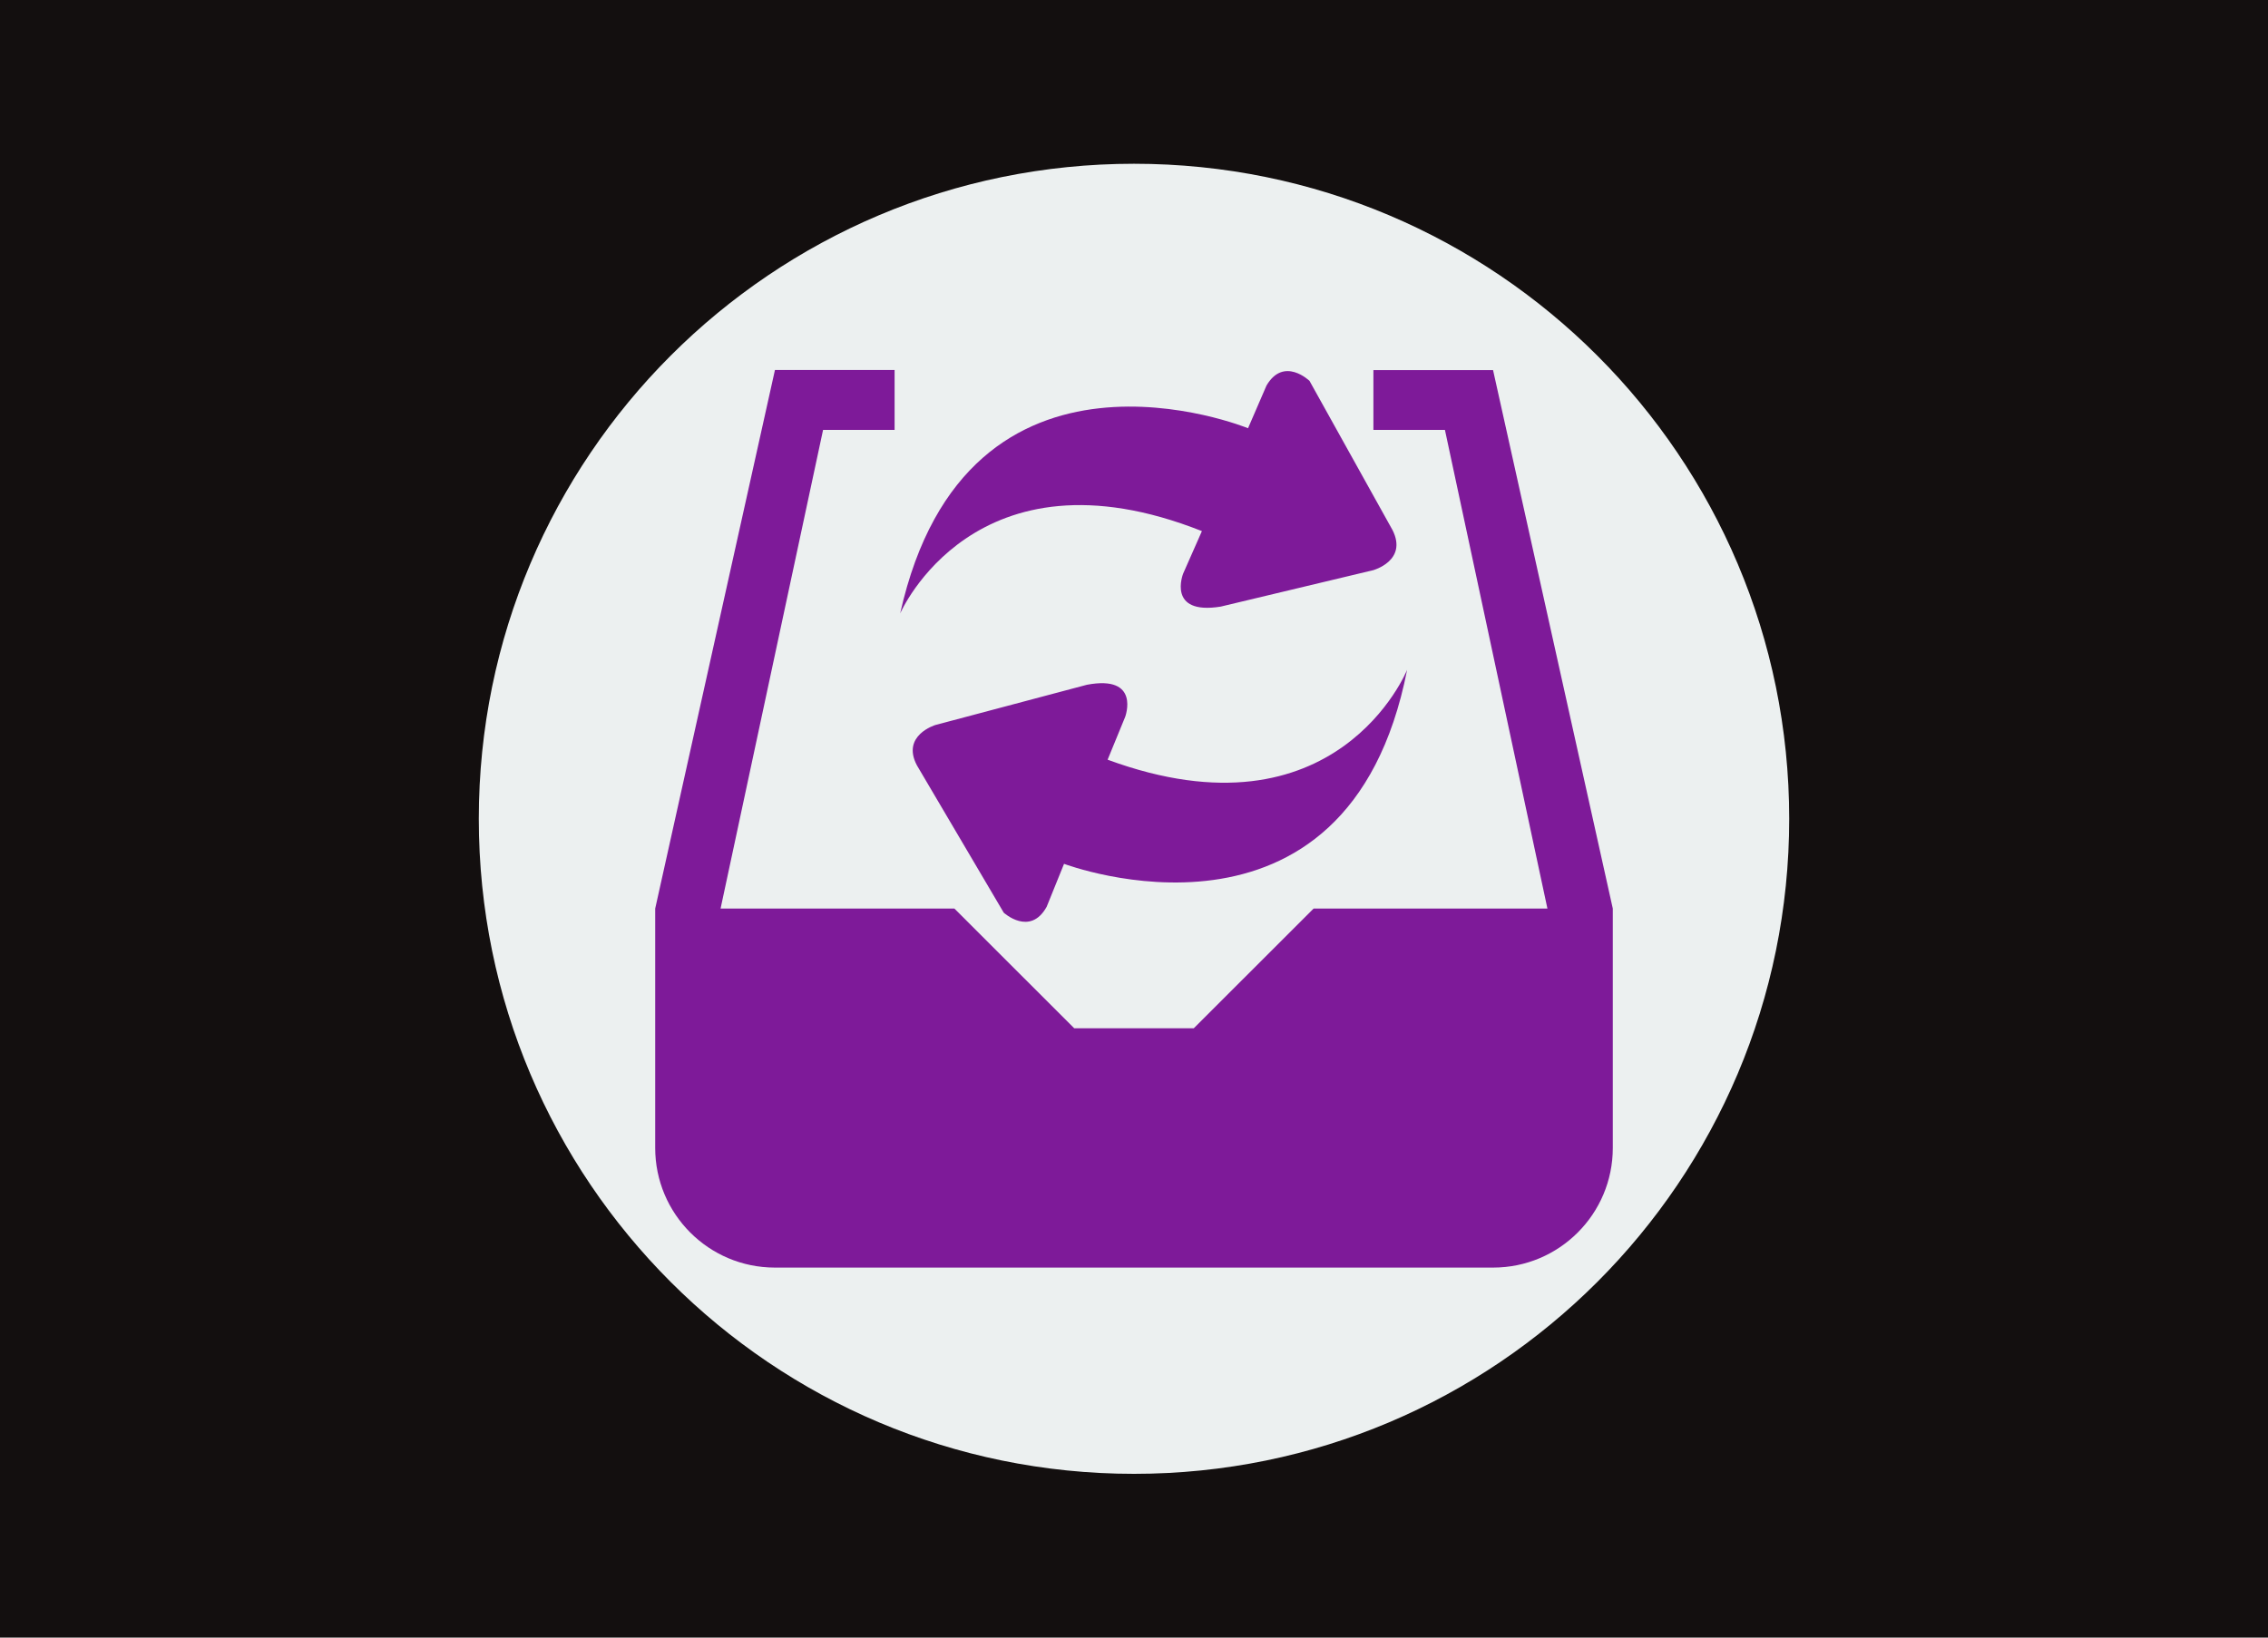
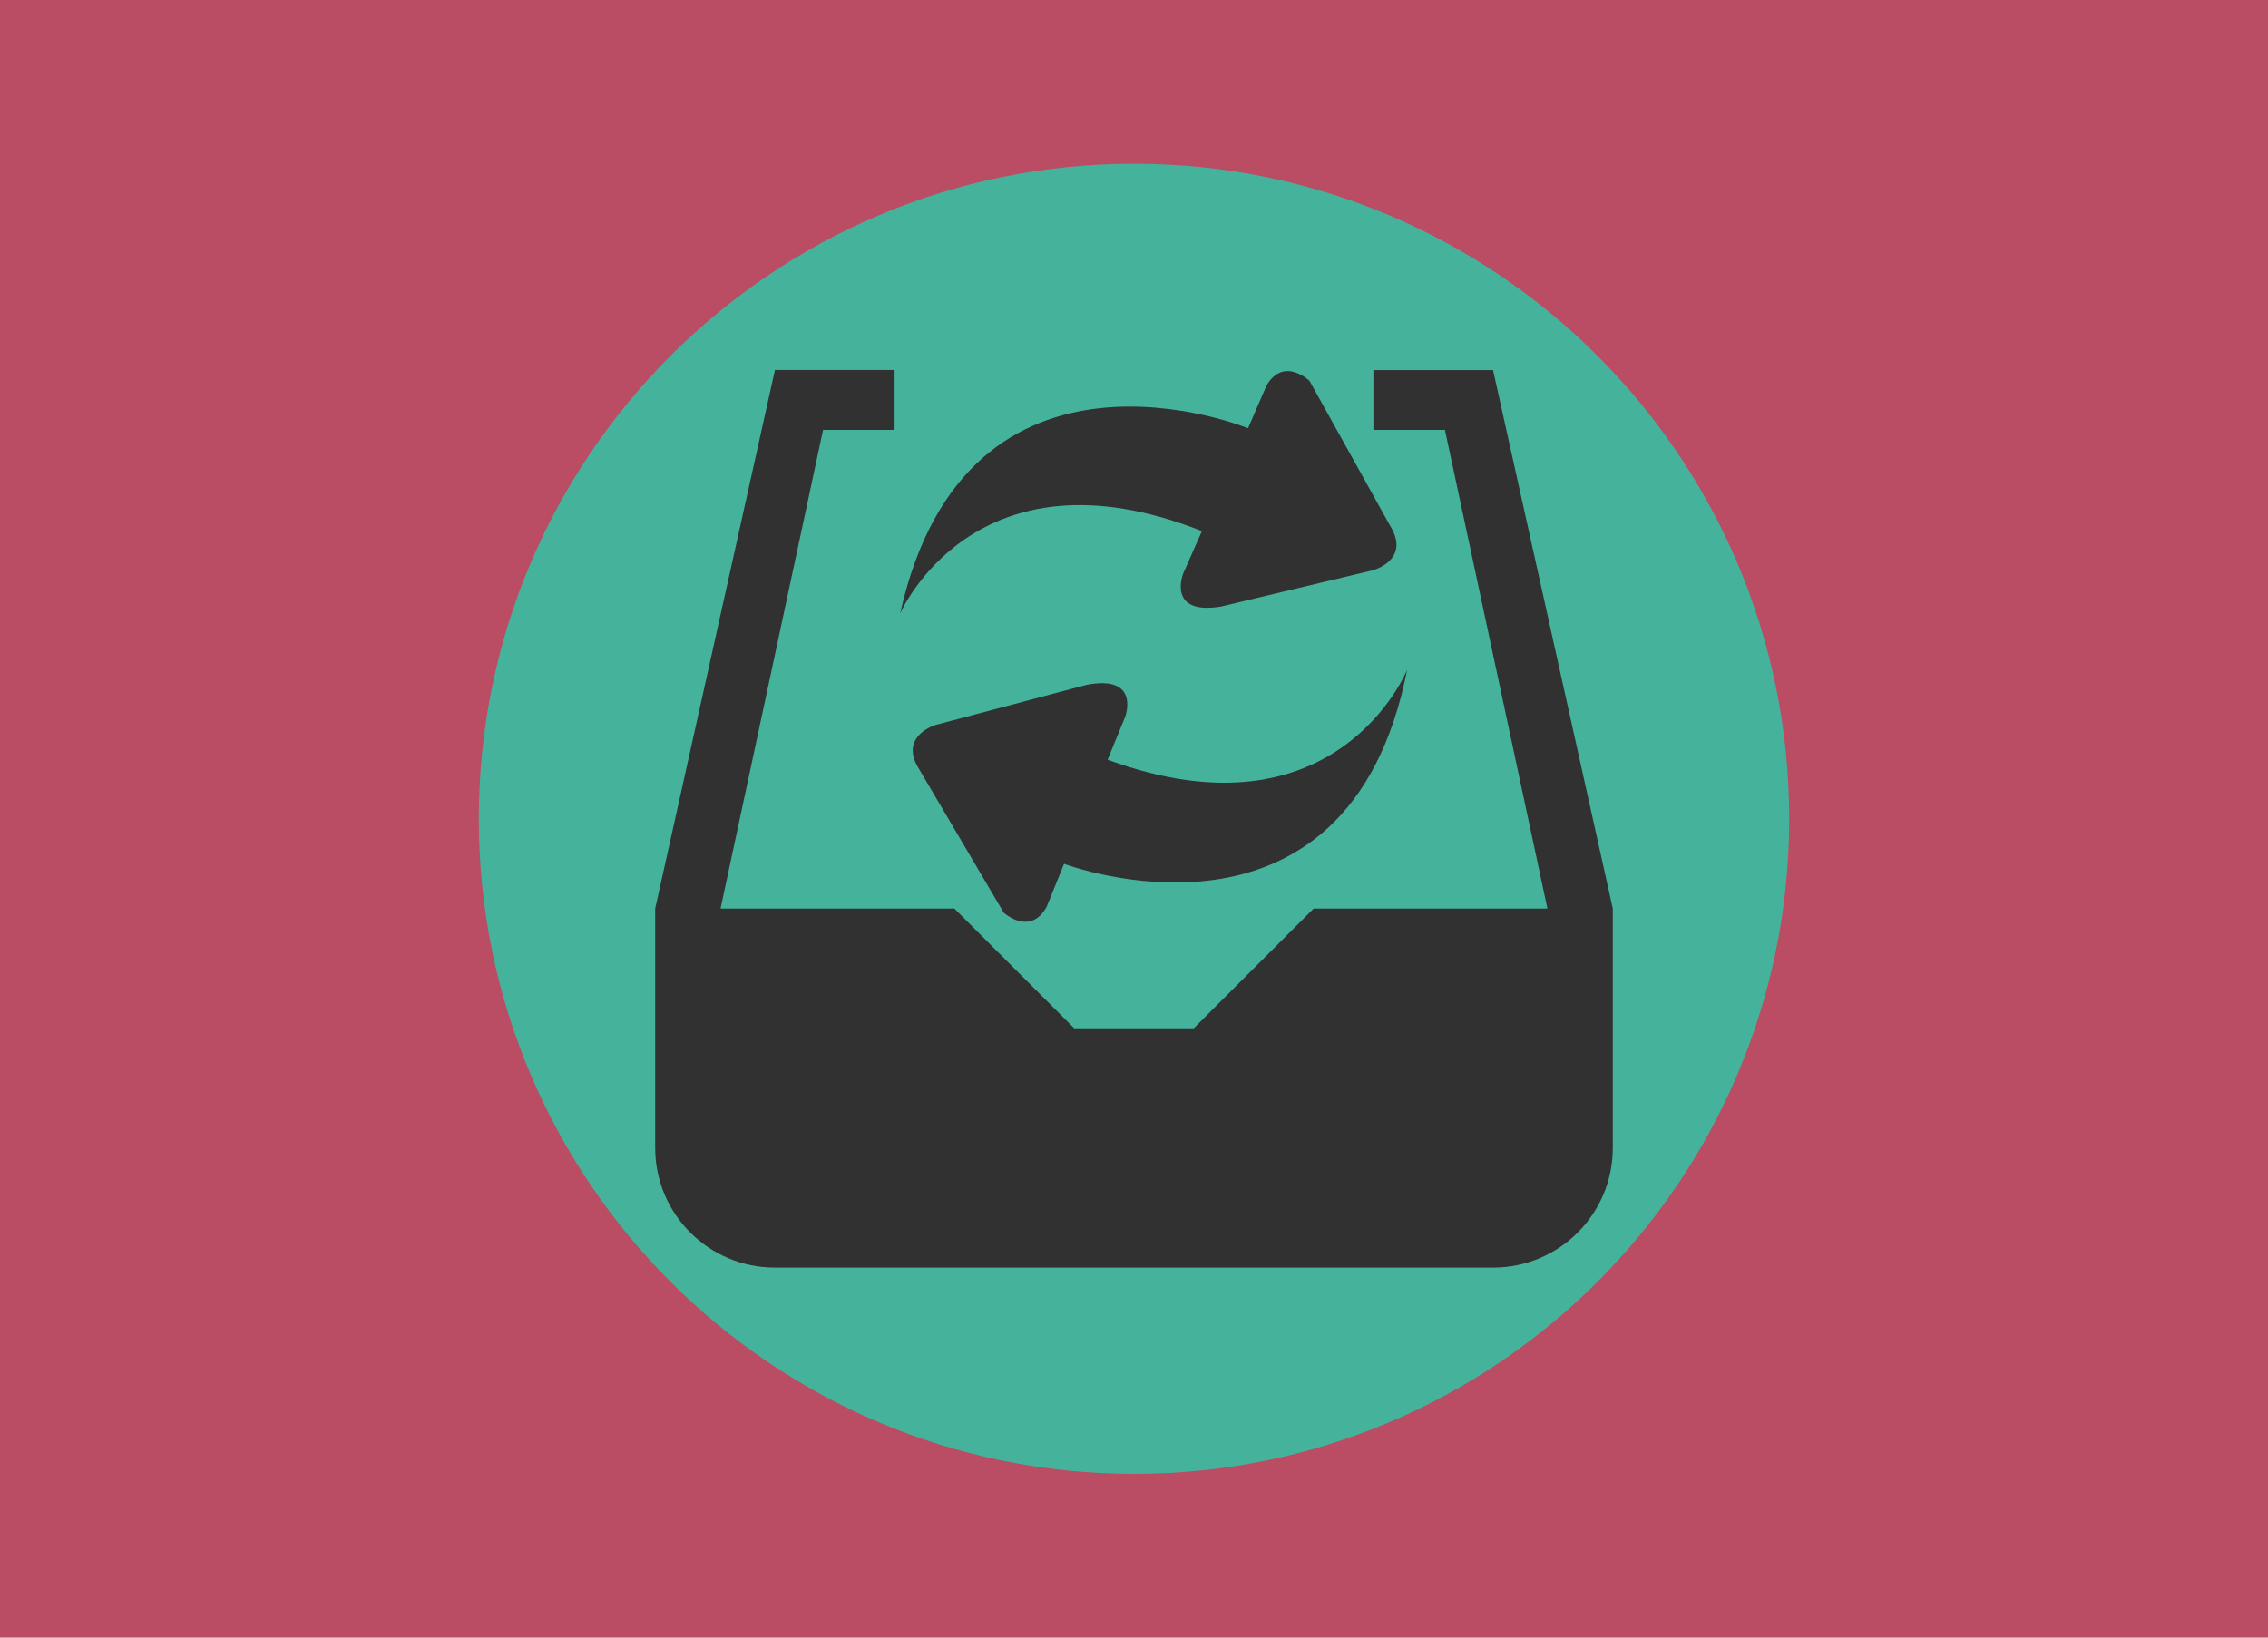
<svg xmlns="http://www.w3.org/2000/svg" width="90" height="65" viewBox="0 0 90 65" version="1.1" id="svg6">
  <defs id="defs10">
    <radialGradient id="path1535_1_" cx="287.276" cy="-2950.439" r="17.376" gradientTransform="matrix(0.5242,0,0,-0.1104948,-127.8164,-295.3943)" gradientUnits="userSpaceOnUse">
      <stop offset="0" style="stop-color:#000000" id="stop5194" />
      <stop offset="1" style="stop-color:#000000;stop-opacity:0" id="stop5196" />
    </radialGradient>
    <radialGradient id="rect1539_1_" cx="52.164" cy="1.019" r="15.095" gradientTransform="matrix(0.9508,0,0,-1.000485,-19.06508,28.1973)" gradientUnits="userSpaceOnUse">
      <stop offset="0" style="stop-color:#F2F4F1" id="stop5201" />
      <stop offset="1" style="stop-color:#D3D7CF" id="stop5203" />
    </radialGradient>
    <linearGradient id="rect1539_2_" gradientUnits="userSpaceOnUse" x1="-254.42" y1="385.843" x2="-254.42" y2="364.343" gradientTransform="matrix(1,0,0,1.005412,5.337825,12.6298)">
      <stop offset="0" style="stop-color:#EEEEEC" id="stop5206" />
      <stop offset="1" style="stop-color:#FFFFFF" id="stop5208" />
    </linearGradient>
    <linearGradient id="path1547_1_" gradientUnits="userSpaceOnUse" x1="301.922" y1="-298.247" x2="303.065" y2="-299.69" gradientTransform="matrix(0.5242,0,0,-0.5298521,-113.937,-144.6098)">
      <stop offset="0" style="stop-color:#FFFFFF;stop-opacity:0" id="stop5215" />
      <stop offset="0.5" style="stop-color:#FFFFFF" id="stop5217" />
      <stop offset="1" style="stop-color:#FFFFFF;stop-opacity:0" id="stop5219" />
    </linearGradient>
    <linearGradient id="path1549_1_" gradientUnits="userSpaceOnUse" x1="270.809" y1="-299.656" x2="271.759" y2="-298.507" gradientTransform="matrix(0.5242,0,0,-0.5298521,-125.5659,-144.5795)">
      <stop offset="0" style="stop-color:#FFFFFF;stop-opacity:0" id="stop5223" />
      <stop offset="0.5" style="stop-color:#FFFFFF" id="stop5225" />
      <stop offset="1" style="stop-color:#FFFFFF;stop-opacity:0" id="stop5227" />
    </linearGradient>
  </defs>
-   <rect style="opacity:1;fill:#130f0f;fill-opacity:1;stroke:none;stroke-width:0.5;stroke-linejoin:round;stroke-miterlimit:4;stroke-dasharray:none;stroke-dashoffset:0;stroke-opacity:1" id="rect4519" width="90" height="65" x="0" y="0" />
-   <circle style="opacity:1;fill:#ecf0f0;fill-opacity:1;stroke:none;stroke-width:0.53;stroke-linejoin:round;stroke-miterlimit:4;stroke-dasharray:none;stroke-dashoffset:0;stroke-opacity:1" id="path4515" cx="45" cy="32.5" r="26" />
+   <rect style="opacity:1;fill:#ba4c63;fill-opacity:1;stroke:none;stroke-width:0.5;stroke-linejoin:round;stroke-miterlimit:4;stroke-dasharray:none;stroke-dashoffset:0;stroke-opacity:1" id="rect4519" width="90" height="65" x="0" y="0" />
+   <circle style="opacity:1;fill:#45b39c;fill-opacity:1;stroke:none;stroke-width:0.53;stroke-linejoin:round;stroke-miterlimit:4;stroke-dasharray:none;stroke-dashoffset:0;stroke-opacity:1" id="path4515" cx="45" cy="32.5" r="26" />
  <path d="M 0,17 H 48 V 65 H 0 Z" id="path2" style="fill:none" />
-   <g id="g5378" transform="matrix(0.03877551,0,0,0.03877551,25.61225,13.11224)" style="stroke:none;stroke-opacity:1;stroke-width:6.164;stroke-miterlimit:4;stroke-dasharray:none;fill:#7e1a99;fill-opacity:1">
-     <path id="path5372" d="M 867.5,40.9 V 40.7 H 745 v 61.2 h 73.2 l 104.9,490 H 683.8 L 561.2,714.4 H 438.8 L 316.2,591.9 H 76.9 l 104.9,-490 H 255 V 40.6 H 132.5 v 0.2 L 10,591.9 v 245 c 0,67.6 54.8,122.5 122.5,122.5 h 735 c 67.7,0 122.5,-54.9 122.5,-122.5 v -245 z" style="stroke:none;stroke-opacity:1;stroke-width:6.164;stroke-miterlimit:4;stroke-dasharray:none;fill:#7e1a99;fill-opacity:1" />
-     <path id="path5374" d="M 569.5,205.5 550.3,249 c 0,0 -17,42.7 38.4,33.8 l 156.1,-37.3 c 0,0 35.5,-9.7 19.8,-41 l -85,-152.8 c 0,0 -26.3,-25.4 -44,4.8 l -18.9,43.7 c 0,0 -287.6,-117.7 -356,189.6 0,0 76.2,-176.4 308.8,-84.3 z" style="stroke:none;stroke-opacity:1;stroke-width:6.164;stroke-miterlimit:4;stroke-dasharray:none;fill:#7e1a99;fill-opacity:1" />
-     <path id="path5376" d="M 451.8,362.8 296.7,404 c 0,0 -35.2,10.6 -18.8,41.4 l 88.8,150.7 c 0,0 26.9,24.6 43.9,-6 l 17.8,-44 c 0,-0.1 290.4,110.3 351.1,-198.6 0,0 -71.8,178.3 -306.5,92 l 18,-43.9 c 0,0 16,-43.2 -39.2,-32.8 z" style="stroke:none;stroke-opacity:1;stroke-width:6.164;stroke-miterlimit:4;stroke-dasharray:none;fill:#7e1a99;fill-opacity:1" />
+   <g id="g5378" transform="matrix(0.03877551,0,0,0.03877551,25.61225,13.11224)" style="stroke:none;stroke-opacity:1;stroke-width:6.164;stroke-miterlimit:4;stroke-dasharray:none;fill:#313131;fill-opacity:1">
+     <path id="path5372" d="M 867.5,40.9 V 40.7 H 745 v 61.2 h 73.2 l 104.9,490 H 683.8 L 561.2,714.4 H 438.8 L 316.2,591.9 H 76.9 l 104.9,-490 H 255 V 40.6 H 132.5 v 0.2 L 10,591.9 v 245 c 0,67.6 54.8,122.5 122.5,122.5 h 735 c 67.7,0 122.5,-54.9 122.5,-122.5 v -245 z" style="stroke:none;stroke-opacity:1;stroke-width:6.164;stroke-miterlimit:4;stroke-dasharray:none;fill:#313131;fill-opacity:1" />
+     <path id="path5374" d="M 569.5,205.5 550.3,249 c 0,0 -17,42.7 38.4,33.8 l 156.1,-37.3 c 0,0 35.5,-9.7 19.8,-41 l -85,-152.8 c 0,0 -26.3,-25.4 -44,4.8 l -18.9,43.7 c 0,0 -287.6,-117.7 -356,189.6 0,0 76.2,-176.4 308.8,-84.3 z" style="stroke:none;stroke-opacity:1;stroke-width:6.164;stroke-miterlimit:4;stroke-dasharray:none;fill:#313131;fill-opacity:1" />
+     <path id="path5376" d="M 451.8,362.8 296.7,404 c 0,0 -35.2,10.6 -18.8,41.4 l 88.8,150.7 c 0,0 26.9,24.6 43.9,-6 l 17.8,-44 c 0,-0.1 290.4,110.3 351.1,-198.6 0,0 -71.8,178.3 -306.5,92 l 18,-43.9 c 0,0 16,-43.2 -39.2,-32.8 z" style="stroke:none;stroke-opacity:1;stroke-width:6.164;stroke-miterlimit:4;stroke-dasharray:none;fill:#313131;fill-opacity:1" />
  </g>
</svg>
